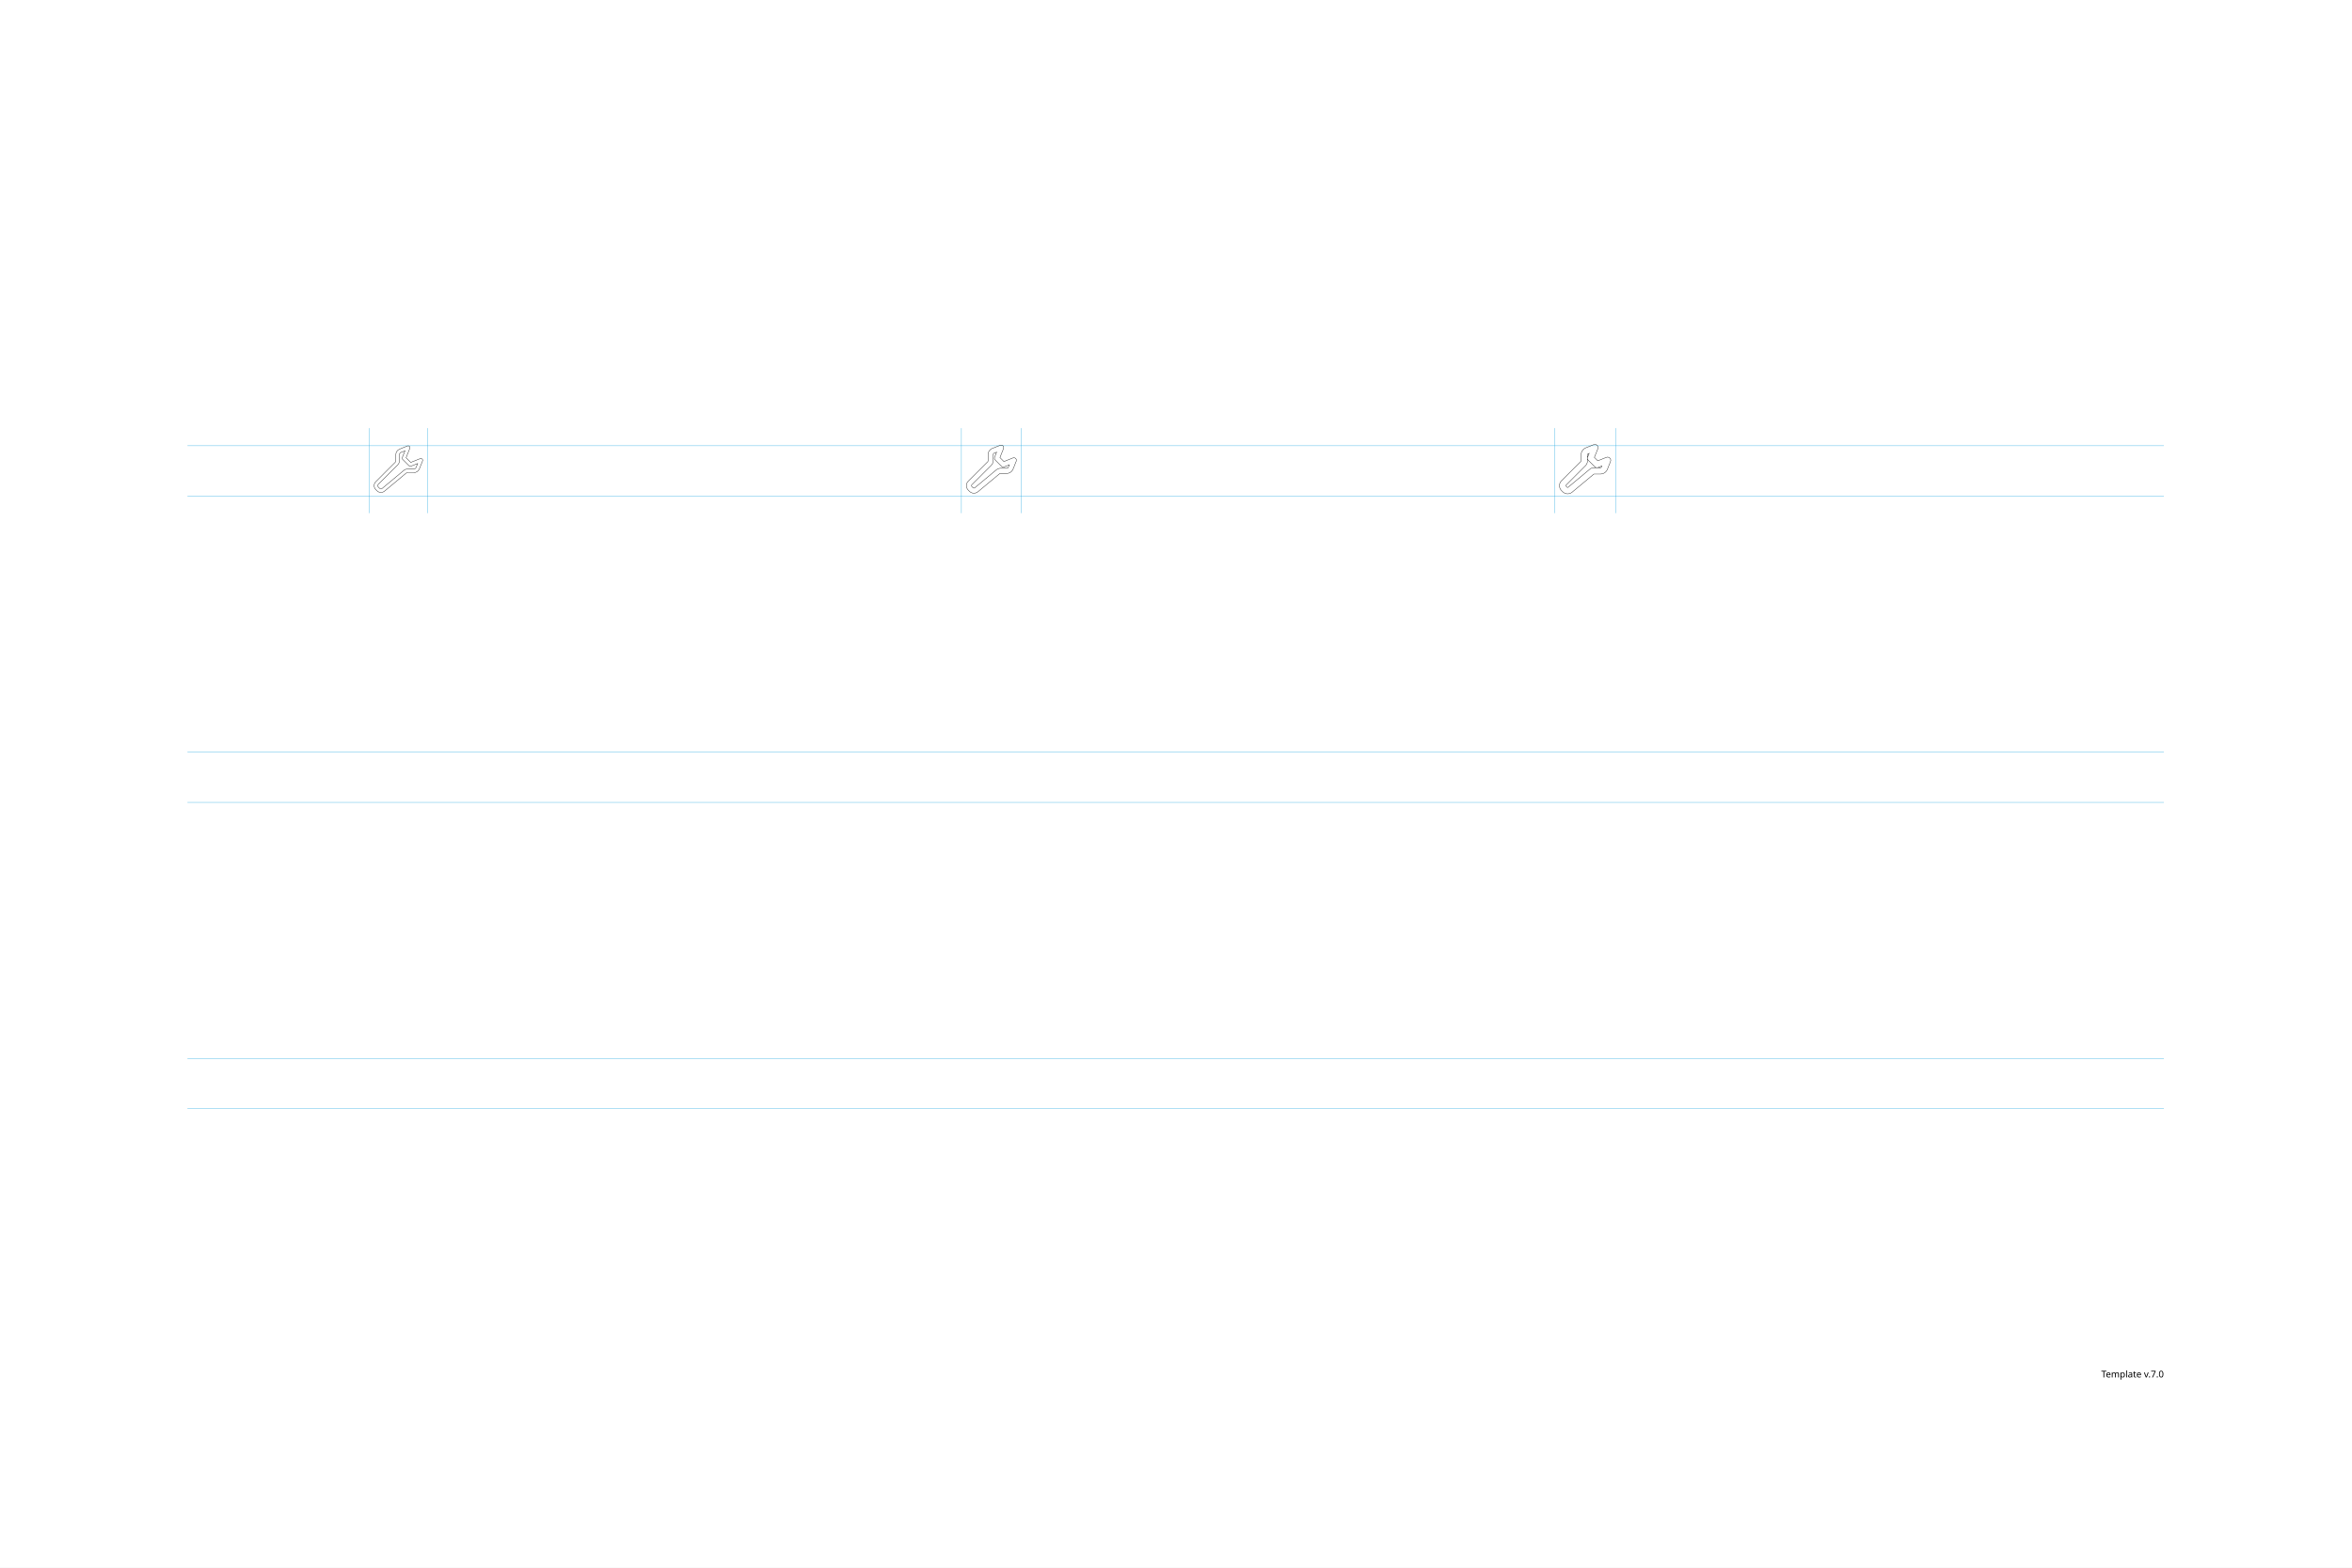
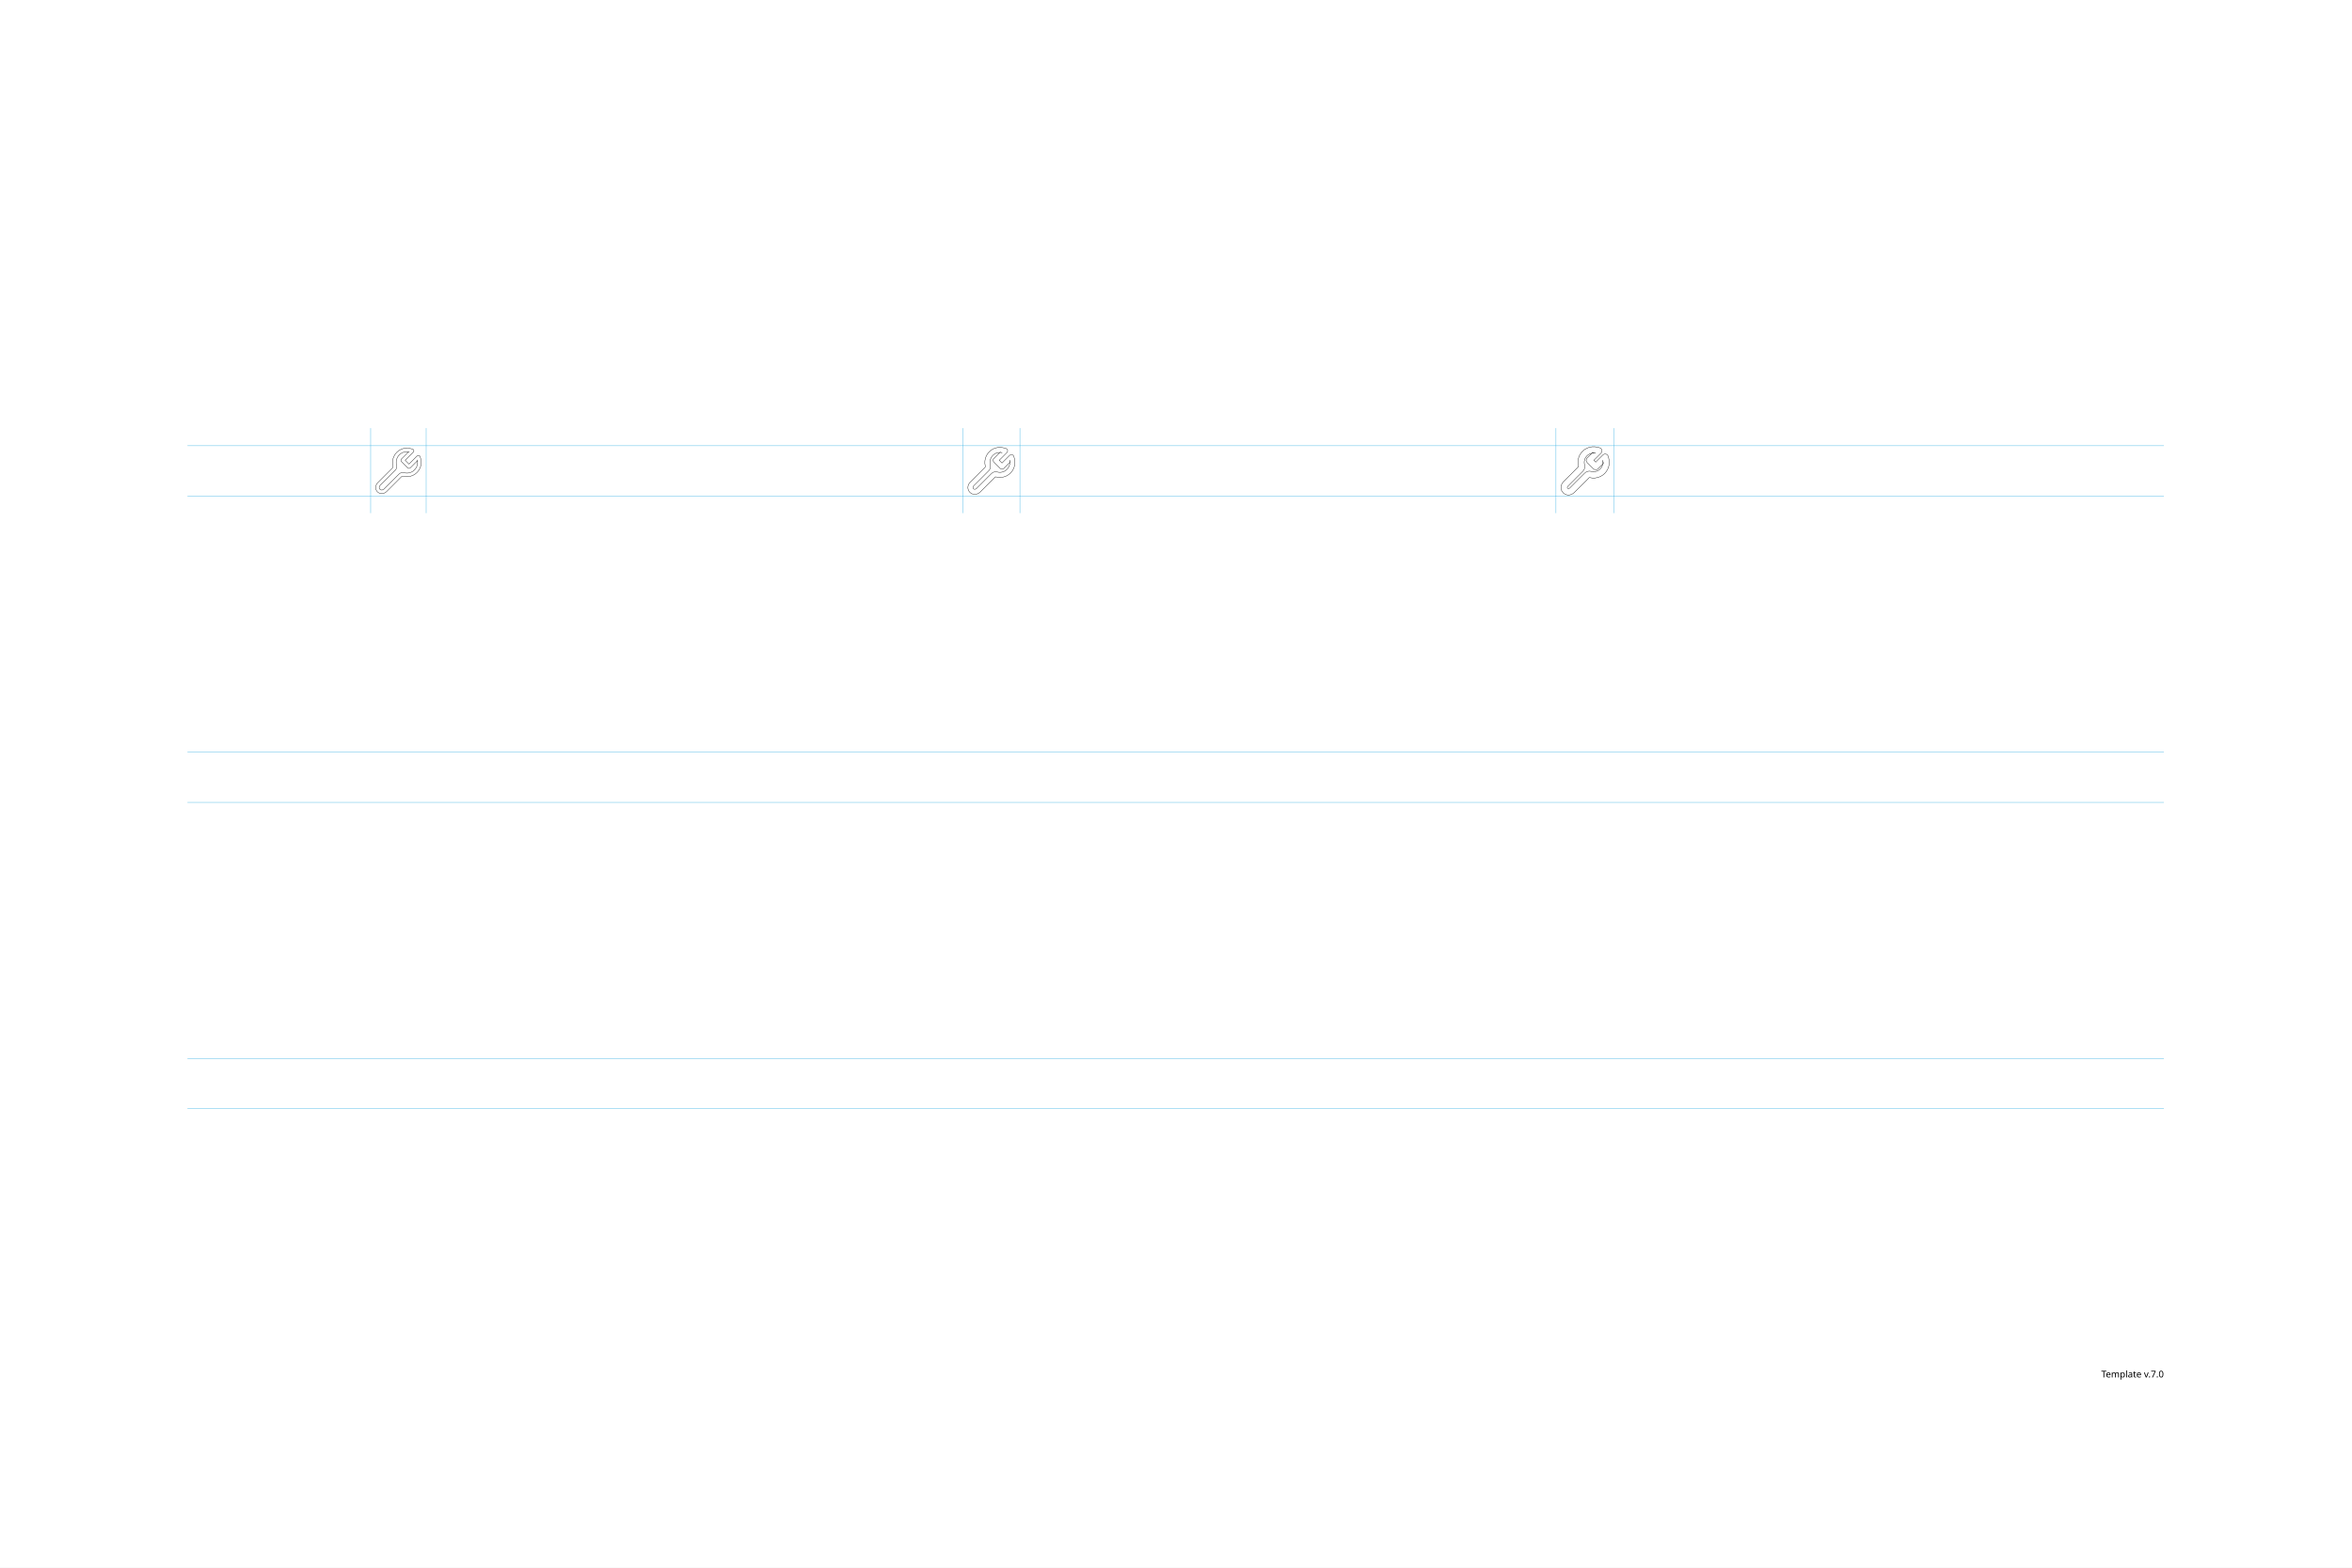
<svg xmlns="http://www.w3.org/2000/svg" version="1.1" viewBox="0 0 3300 2200">
  <style>.defaults {-sfsymbols-variable-value-mode:color;-sfsymbols-draw-reverses-motion-groups:false}
.monochrome-0 {-sfsymbols-motion-group:0}
.multicolor-0:tintColor {-sfsymbols-motion-group:0}
.hierarchical-0:primary {-sfsymbols-motion-group:0}
.SFSymbolsPreviewWireframe {fill:none;opacity:1.0;stroke:black;stroke-width:0.5}</style>
  <g id="Notes">
    <rect height="2200" id="artboard" style="fill:white;opacity:1" width="3300" x="0" y="0" />
    <text id="template-version" style="stroke:none;fill:black;font-family:sans-serif;font-size:13;text-anchor:end;" transform="matrix(1 0 0 1 3036 1933)">Template v.7.0</text>
  </g>
  <g id="Guides">
    <line id="Baseline-S" style="fill:none;stroke:#27AAE1;opacity:1;stroke-width:0.5;" x1="263" x2="3036" y1="696" y2="696" />
    <line id="Capline-S" style="fill:none;stroke:#27AAE1;opacity:1;stroke-width:0.5;" x1="263" x2="3036" y1="625.541" y2="625.541" />
    <line id="Baseline-M" style="fill:none;stroke:#27AAE1;opacity:1;stroke-width:0.5;" x1="263" x2="3036" y1="1126" y2="1126" />
    <line id="Capline-M" style="fill:none;stroke:#27AAE1;opacity:1;stroke-width:0.5;" x1="263" x2="3036" y1="1055.541" y2="1055.541" />
    <line id="Baseline-L" style="fill:none;stroke:#27AAE1;opacity:1;stroke-width:0.5;" x1="263" x2="3036" y1="1556" y2="1556" />
    <line id="Capline-L" style="fill:none;stroke:#27AAE1;opacity:1;stroke-width:0.5;" x1="263" x2="3036" y1="1485.541" y2="1485.541" />
-     <line id="left-margin-Black-S" style="fill:none;stroke:#27AAE1;opacity:1;stroke-width:0.5;" x1="2181.023" x2="2181.023" y1="600.785" y2="720.121" />
-     <line id="right-margin-Black-S" style="fill:none;stroke:#27AAE1;opacity:1;stroke-width:0.5;" x1="2266.977" x2="2266.977" y1="600.785" y2="720.121" />
-     <line id="left-margin-Regular-S" style="fill:none;stroke:#27AAE1;opacity:1;stroke-width:0.5;" x1="1348.913" x2="1348.913" y1="600.785" y2="720.121" />
-     <line id="right-margin-Regular-S" style="fill:none;stroke:#27AAE1;opacity:1;stroke-width:0.5;" x1="1433.087" x2="1433.087" y1="600.785" y2="720.121" />
-     <line id="left-margin-Ultralight-S" style="fill:none;stroke:#27AAE1;opacity:1;stroke-width:0.5;" x1="517.951" x2="517.951" y1="600.785" y2="720.121" />
-     <line id="right-margin-Ultralight-S" style="fill:none;stroke:#27AAE1;opacity:1;stroke-width:0.5;" x1="600.049" x2="600.049" y1="600.785" y2="720.121" />
+     <line id="left-margin-Black-S" style="fill:none;stroke:#27AAE1;opacity:1;stroke-width:0.5;" x1="2183.120" x2="2183.120" y1="600.785" y2="720.121" />
+     <line id="right-margin-Black-S" style="fill:none;stroke:#27AAE1;opacity:1;stroke-width:0.5;" x1="2264.880" x2="2264.880" y1="600.785" y2="720.121" />
+     <line id="left-margin-Regular-S" style="fill:none;stroke:#27AAE1;opacity:1;stroke-width:0.5;" x1="1351.010" x2="1351.010" y1="600.785" y2="720.121" />
+     <line id="right-margin-Regular-S" style="fill:none;stroke:#27AAE1;opacity:1;stroke-width:0.5;" x1="1430.990" x2="1430.990" y1="600.785" y2="720.121" />
+     <line id="left-margin-Ultralight-S" style="fill:none;stroke:#27AAE1;opacity:1;stroke-width:0.5;" x1="520.048" x2="520.048" y1="600.785" y2="720.121" />
+     <line id="right-margin-Ultralight-S" style="fill:none;stroke:#27AAE1;opacity:1;stroke-width:0.5;" x1="597.952" x2="597.952" y1="600.785" y2="720.121" />
  </g>
  <g id="Symbols">
-     <g id="Black-S" transform="matrix(1 0 0 1 2181.023 696.0)">
-       <path class="monochrome-0 multicolor-0:tintColor hierarchical-0:primary SFSymbolsPreviewWireframe" d="M10.705,-6.702 L9.867,-7.54 C6.044,-11.363 6.044,-17.562 9.867,-21.385 L37.161,-48.679 C37.328,-48.846 37.421,-49.072 37.421,-49.308 L37.421,-57.912 C37.421,-62.158 40.006,-65.976 43.948,-67.553 L55.052,-71.995 C56.705,-72.656 58.593,-72.268 59.851,-71.009 C61.11,-69.751 61.498,-67.863 60.836,-66.21 L55.993,-54.101 L60.743,-49.351 L72.852,-54.195 C74.505,-54.856 76.393,-54.468 77.651,-53.209 C78.91,-51.951 79.298,-50.063 78.636,-48.41 L74.195,-37.307 C72.618,-33.364 68.8,-30.779 64.554,-30.779 L55.671,-30.779 C55.463,-30.779 55.262,-30.707 55.102,-30.573 L24.733,-5.266 C20.843,-2.025 15.124,-2.284 11.543,-5.864 L10.705,-6.702 Z M16.999,-12.996 L17.836,-12.158 C18.162,-11.832 18.682,-11.809 19.036,-12.103 L49.404,-37.41 C51.163,-38.877 53.381,-39.679 55.671,-39.679 L64.554,-39.679 C65.161,-39.679 65.706,-40.049 65.932,-40.612 L66.517,-42.075 L61.324,-39.998 C59.671,-39.337 57.784,-39.724 56.525,-40.983 L47.625,-49.883 C46.366,-51.142 45.979,-53.029 46.64,-54.682 L48.717,-59.875 L47.254,-59.29 C46.691,-59.064 46.321,-58.519 46.321,-57.912 L46.321,-49.308 C46.321,-46.712 45.29,-44.221 43.454,-42.385 L16.161,-15.092 C15.813,-14.745 15.813,-14.181 16.161,-13.834 L16.999,-12.996 Z" />
+     <g id="Black-S" transform="matrix(1 0 0 1 2183.120 696.0)">
+       <path class="monochrome-0 multicolor-0:tintColor hierarchical-0:primary SFSymbolsPreviewWireframe" d="M59.221,-50.949 L65.842,-57.57 C66.972,-58.7 68.622,-59.138 70.163,-58.716 C71.705,-58.294 72.902,-57.079 73.299,-55.531 L74.091,-52.448 C74.703,-50.067 74.897,-47.598 74.666,-45.151 L74.642,-44.892 C74.412,-42.455 73.761,-40.076 72.719,-37.86 L72.605,-37.619 C71.56,-35.399 70.139,-33.377 68.405,-31.642 L68.218,-31.456 C66.486,-29.723 64.465,-28.303 62.248,-27.26 L62.008,-27.147 C59.789,-26.103 57.407,-25.452 54.965,-25.221 L54.722,-25.198 C52.268,-24.966 49.793,-25.161 47.407,-25.775 L46.955,-25.89 C46.854,-25.917 46.746,-25.887 46.672,-25.813 L25.561,-4.702 C24.992,-4.134 24.352,-3.642 23.656,-3.24 L22.731,-2.706 C21.168,-1.804 19.395,-1.329 17.59,-1.329 L17.452,-1.329 C15.652,-1.329 13.884,-1.803 12.326,-2.702 L12.203,-2.774 C10.642,-3.675 9.346,-4.971 8.445,-6.532 L8.374,-6.653 C7.474,-8.213 7,-9.982 7,-11.783 L7,-11.913 C7,-13.722 7.476,-15.499 8.381,-17.065 L8.912,-17.985 C9.313,-18.681 9.805,-19.321 10.373,-19.89 L31.484,-41.001 C31.558,-41.075 31.588,-41.183 31.562,-41.284 L31.443,-41.745 C30.832,-44.125 30.637,-46.594 30.868,-49.041 L30.893,-49.3 C31.123,-51.737 31.774,-54.117 32.816,-56.332 L32.93,-56.573 C33.974,-58.793 35.395,-60.815 37.13,-62.55 L37.316,-62.736 C39.049,-64.469 41.069,-65.889 43.287,-66.932 L43.527,-67.045 C45.745,-68.089 48.128,-68.741 50.569,-68.971 L50.813,-68.994 C53.266,-69.226 55.741,-69.031 58.128,-68.418 L61.202,-67.628 C62.75,-67.23 63.965,-66.033 64.387,-64.492 C64.809,-62.951 64.371,-61.301 63.241,-60.171 L53.145,-50.075 L55.746,-47.474 L59.221,-50.949 Z M65.514,-44.655 L58.893,-38.034 C57.155,-36.296 54.337,-36.296 52.599,-38.034 L43.705,-46.928 C41.967,-48.666 41.967,-51.484 43.705,-53.222 L51.432,-60.949 L55.913,-59.798 C54.522,-60.155 53.08,-60.269 51.65,-60.134 L51.406,-60.111 C49.988,-59.977 48.604,-59.598 47.316,-58.992 L47.076,-58.879 C45.788,-58.273 44.615,-57.449 43.609,-56.443 L43.423,-56.257 C42.415,-55.249 41.59,-54.074 40.983,-52.784 L40.869,-52.543 C40.264,-51.257 39.887,-49.877 39.753,-48.463 L39.729,-48.205 C39.594,-46.781 39.708,-45.344 40.063,-43.959 L40.182,-43.499 C40.991,-40.349 40.077,-37.007 37.777,-34.707 L16.666,-13.596 C16.648,-13.578 16.632,-13.557 16.619,-13.535 L16.088,-12.615 C15.965,-12.402 15.9,-12.16 15.9,-11.913 L15.9,-11.783 C15.9,-11.544 15.963,-11.31 16.082,-11.103 L16.152,-10.982 C16.272,-10.774 16.445,-10.601 16.653,-10.481 L16.776,-10.41 C16.981,-10.291 17.215,-10.229 17.452,-10.229 L17.59,-10.229 C17.833,-10.229 18.071,-10.293 18.281,-10.414 L19.206,-10.948 C19.229,-10.961 19.249,-10.977 19.268,-10.995 L40.378,-32.106 C42.678,-34.405 46.02,-35.32 49.17,-34.511 L49.621,-34.395 C51.012,-34.037 52.455,-33.924 53.885,-34.059 L54.129,-34.082 C55.546,-34.216 56.93,-34.594 58.219,-35.2 L58.459,-35.313 C59.746,-35.919 60.919,-36.743 61.925,-37.749 L62.111,-37.936 C63.119,-38.943 63.945,-40.118 64.552,-41.408 L64.665,-41.65 C65.27,-42.935 65.648,-44.315 65.781,-45.729 L65.806,-45.988 C65.94,-47.412 65.827,-48.848 65.471,-50.233 L66.62,-45.761 L65.514,-44.655 Z" />
    </g>
-     <g id="Regular-S" transform="matrix(1 0 0 1 1348.913 696.0)">
-       <path class="monochrome-0 multicolor-0:tintColor hierarchical-0:primary SFSymbolsPreviewWireframe" d="M10.445,-7.332 L9.607,-8.17 C6.131,-11.645 6.131,-17.28 9.607,-20.756 L36.9,-48.049 C37.234,-48.383 37.421,-48.836 37.421,-49.308 L37.421,-57.912 C37.421,-61.794 39.785,-65.285 43.389,-66.727 L54.493,-71.168 C55.815,-71.697 57.325,-71.387 58.332,-70.38 C59.339,-69.373 59.649,-67.863 59.12,-66.541 L54.059,-53.887 L59.639,-48.307 L72.293,-53.368 C73.615,-53.897 75.125,-53.587 76.132,-52.58 C77.139,-51.573 77.449,-50.063 76.92,-48.741 L72.479,-37.637 C71.037,-34.033 67.546,-31.669 63.664,-31.669 L54.781,-31.669 C54.365,-31.669 53.962,-31.524 53.642,-31.257 L23.273,-5.95 C19.737,-3.003 14.537,-3.239 11.283,-6.494 L10.445,-7.332 Z M15.479,-12.366 L16.317,-11.528 C16.968,-10.877 18.008,-10.83 18.715,-11.42 L49.084,-36.727 C50.683,-38.06 52.699,-38.789 54.781,-38.789 L63.664,-38.789 C64.635,-38.789 65.508,-39.38 65.868,-40.281 L67.224,-43.672 L60.104,-40.824 C58.781,-40.295 57.271,-40.605 56.264,-41.612 L47.364,-50.512 C46.357,-51.519 46.047,-53.029 46.576,-54.352 L49.424,-61.472 L46.033,-60.116 C45.132,-59.756 44.541,-58.883 44.541,-57.912 L44.541,-49.308 C44.541,-46.948 43.604,-44.684 41.935,-43.015 L14.641,-15.721 C13.946,-15.026 13.946,-13.899 14.641,-13.204 L15.479,-12.366 Z" />
+     <g id="Regular-S" transform="matrix(1 0 0 1 1351.010 696.0)">
+       <path class="monochrome-0 multicolor-0:tintColor hierarchical-0:primary SFSymbolsPreviewWireframe" d="M58.96,-50.319 L65.582,-56.941 C66.486,-57.845 67.805,-58.195 69.038,-57.857 C70.271,-57.52 71.229,-56.548 71.547,-55.309 L72.339,-52.226 C72.925,-49.945 73.112,-47.58 72.89,-45.235 L72.866,-44.976 C72.645,-42.641 72.022,-40.362 71.023,-38.239 L70.91,-37.998 C69.909,-35.871 68.547,-33.934 66.885,-32.272 L66.699,-32.085 C65.039,-30.425 63.104,-29.065 60.979,-28.065 L60.739,-27.952 C58.613,-26.952 56.331,-26.328 53.992,-26.107 L53.748,-26.084 C51.397,-25.862 49.025,-26.049 46.738,-26.637 L46.287,-26.752 C45.88,-26.857 45.449,-26.739 45.152,-26.442 L24.041,-5.331 C23.528,-4.818 22.95,-4.374 22.321,-4.011 L21.396,-3.477 C19.968,-2.653 18.349,-2.219 16.7,-2.219 L16.562,-2.219 C14.918,-2.219 13.304,-2.652 11.881,-3.473 L11.758,-3.544 C10.332,-4.367 9.148,-5.551 8.325,-6.977 L8.255,-7.098 C7.433,-8.522 7,-10.138 7,-11.783 L7,-11.913 C7,-13.566 7.435,-15.189 8.261,-16.62 L8.792,-17.54 C9.155,-18.169 9.599,-18.747 10.112,-19.26 L31.223,-40.371 C31.52,-40.668 31.638,-41.099 31.534,-41.506 L31.415,-41.966 C30.829,-44.247 30.643,-46.613 30.864,-48.958 L30.889,-49.216 C31.109,-51.551 31.733,-53.831 32.731,-55.953 L32.845,-56.195 C33.846,-58.321 35.207,-60.259 36.869,-61.921 L37.055,-62.107 C38.716,-63.767 40.651,-65.127 42.775,-66.127 L43.015,-66.24 C45.141,-67.24 47.424,-67.864 49.763,-68.085 L50.007,-68.108 C52.357,-68.33 54.729,-68.143 57.016,-67.556 L60.09,-66.766 C61.329,-66.448 62.301,-65.49 62.639,-64.257 C62.976,-63.024 62.626,-61.705 61.722,-60.801 L50.996,-50.075 L54.856,-46.215 L58.96,-50.319 Z M63.995,-45.285 L57.373,-38.663 C55.983,-37.273 53.729,-37.273 52.339,-38.663 L43.444,-47.558 C42.054,-48.948 42.054,-51.202 43.444,-52.592 L52.275,-61.423 L55.245,-60.66 C53.754,-61.043 52.208,-61.164 50.676,-61.02 L50.432,-60.997 C48.912,-60.853 47.428,-60.447 46.047,-59.797 L45.807,-59.684 C44.426,-59.035 43.169,-58.151 42.09,-57.072 L41.904,-56.886 C40.823,-55.806 39.938,-54.546 39.287,-53.163 L39.174,-52.922 C38.525,-51.543 38.12,-50.063 37.977,-48.547 L37.953,-48.288 C37.809,-46.762 37.93,-45.222 38.311,-43.738 L38.43,-43.277 C39.16,-40.433 38.335,-37.413 36.258,-35.337 L15.147,-14.226 C15.074,-14.152 15.01,-14.07 14.958,-13.98 L14.427,-13.06 C14.226,-12.712 14.12,-12.316 14.12,-11.913 L14.12,-11.783 C14.12,-11.388 14.224,-11 14.421,-10.658 L14.492,-10.537 C14.69,-10.193 14.975,-9.909 15.318,-9.71 L15.441,-9.639 C15.782,-9.443 16.168,-9.339 16.562,-9.339 L16.7,-9.339 C17.099,-9.339 17.491,-9.444 17.836,-9.643 L18.761,-10.177 C18.851,-10.229 18.934,-10.293 19.007,-10.366 L40.118,-31.477 C42.195,-33.554 45.214,-34.379 48.058,-33.649 L48.51,-33.533 C50,-33.15 51.546,-33.028 53.079,-33.173 L53.322,-33.196 C54.842,-33.339 56.326,-33.745 57.708,-34.395 L57.948,-34.508 C59.328,-35.157 60.586,-36.041 61.665,-37.12 L61.851,-37.306 C62.931,-38.387 63.816,-39.646 64.467,-41.029 L64.581,-41.271 C65.229,-42.649 65.634,-44.129 65.777,-45.646 L65.802,-45.904 C65.946,-47.43 65.825,-48.97 65.443,-50.455 L66.204,-47.494 L63.995,-45.285 Z" />
    </g>
-     <g id="Ultralight-S" transform="matrix(1 0 0 1 517.951 696.0)">
-       <path class="monochrome-0 multicolor-0:tintColor hierarchical-0:primary SFSymbolsPreviewWireframe" d="M10.141,-8.066 L9.303,-8.904 C6.232,-11.974 6.232,-16.952 9.303,-20.022 L36.596,-47.315 C37.125,-47.844 37.421,-48.561 37.421,-49.308 L37.421,-57.912 C37.421,-61.37 39.526,-64.479 42.736,-65.763 L53.84,-70.204 C54.776,-70.579 55.846,-70.359 56.56,-69.646 C57.273,-68.933 57.492,-67.863 57.118,-66.926 L51.802,-53.637 L58.35,-47.088 L71.64,-52.404 C72.576,-52.779 73.646,-52.559 74.36,-51.846 C75.073,-51.133 75.292,-50.063 74.918,-49.126 L70.476,-38.023 C69.192,-34.813 66.083,-32.708 62.626,-32.708 L53.743,-32.708 C53.084,-32.708 52.445,-32.477 51.939,-32.055 L21.57,-6.748 C18.447,-4.144 13.854,-4.353 10.978,-7.228 L10.141,-8.066 Z M13.707,-11.632 L14.545,-10.794 C15.575,-9.763 17.222,-9.689 18.342,-10.622 L48.71,-35.929 C50.123,-37.106 51.904,-37.751 53.743,-37.751 L62.626,-37.751 C64.021,-37.751 65.276,-38.601 65.794,-39.896 L68.05,-45.536 L58.68,-41.788 C57.743,-41.414 56.673,-41.633 55.96,-42.346 L47.06,-51.246 C46.347,-51.96 46.127,-53.029 46.502,-53.966 L50.25,-63.336 L44.609,-61.08 C43.314,-60.562 42.465,-59.307 42.465,-57.912 L42.465,-49.308 C42.465,-47.223 41.636,-45.223 40.162,-43.749 L12.869,-16.456 C11.768,-15.355 11.768,-13.571 12.869,-12.47 L13.707,-11.632 Z" />
+     <g id="Ultralight-S" transform="matrix(1 0 0 1 520.048 696.0)">
+       <path class="monochrome-0 multicolor-0:tintColor hierarchical-0:primary SFSymbolsPreviewWireframe" d="M58.656,-49.585 L65.278,-56.207 C65.918,-56.847 66.853,-57.095 67.726,-56.856 C68.599,-56.617 69.278,-55.928 69.503,-55.051 L70.295,-51.968 C70.851,-49.803 71.028,-47.558 70.818,-45.332 L70.794,-45.074 C70.584,-42.858 69.993,-40.695 69.045,-38.681 L68.932,-38.44 C67.982,-36.422 66.69,-34.583 65.113,-33.006 L64.927,-32.82 C63.351,-31.244 61.515,-29.954 59.499,-29.005 L59.259,-28.892 C57.241,-27.943 55.075,-27.35 52.856,-27.141 L52.612,-27.118 C50.38,-26.907 48.129,-27.084 45.958,-27.642 L45.507,-27.758 C44.745,-27.954 43.936,-27.733 43.38,-27.176 L22.269,-6.066 C21.82,-5.616 21.314,-5.228 20.764,-4.91 L19.839,-4.376 C18.569,-3.643 17.128,-3.257 15.662,-3.257 L15.523,-3.257 C14.062,-3.257 12.627,-3.642 11.362,-4.372 L11.238,-4.444 C9.971,-5.175 8.918,-6.228 8.186,-7.496 L8.116,-7.617 C7.385,-8.884 7,-10.32 7,-11.783 L7,-11.913 C7,-13.383 7.387,-14.828 8.122,-16.101 L8.653,-17.021 C8.971,-17.571 9.359,-18.077 9.808,-18.526 L30.919,-39.637 C31.475,-40.193 31.697,-41.002 31.501,-41.764 L31.383,-42.224 C30.826,-44.389 30.65,-46.635 30.86,-48.86 L30.884,-49.119 C31.093,-51.334 31.685,-53.497 32.632,-55.511 L32.746,-55.753 C33.696,-57.771 34.988,-59.609 36.565,-61.186 L36.751,-61.373 C38.327,-62.948 40.163,-64.239 42.179,-65.187 L42.419,-65.3 C44.436,-66.249 46.603,-66.842 48.822,-67.051 L49.066,-67.075 C51.297,-67.285 53.549,-67.108 55.72,-66.55 L58.794,-65.76 C59.671,-65.535 60.36,-64.857 60.599,-63.983 C60.838,-63.11 60.59,-62.175 59.949,-61.535 L48.489,-50.075 L53.818,-44.747 L58.656,-49.585 Z M62.222,-46.019 L55.601,-39.397 C54.616,-38.413 53.019,-38.413 52.035,-39.397 L43.14,-48.292 C42.155,-49.277 42.155,-50.873 43.14,-51.858 L53.258,-61.976 L54.465,-61.665 C52.858,-62.078 51.192,-62.21 49.54,-62.054 L49.296,-62.03 C47.657,-61.876 46.056,-61.438 44.566,-60.737 L44.326,-60.624 C42.837,-59.923 41.481,-58.97 40.317,-57.807 L40.131,-57.62 C38.966,-56.455 38.011,-55.097 37.31,-53.605 L37.196,-53.364 C36.496,-51.877 36.06,-50.28 35.905,-48.644 L35.881,-48.386 C35.725,-46.74 35.856,-45.08 36.267,-43.479 L36.386,-43.019 C37.025,-40.53 36.303,-37.888 34.485,-36.071 L13.374,-14.96 C13.237,-14.822 13.118,-14.668 13.021,-14.499 L12.49,-13.58 C12.197,-13.073 12.043,-12.498 12.043,-11.913 L12.043,-11.783 C12.043,-11.206 12.195,-10.639 12.484,-10.139 L12.554,-10.017 C12.843,-9.516 13.259,-9.1 13.76,-8.811 L13.883,-8.74 C14.382,-8.452 14.948,-8.301 15.523,-8.301 L15.662,-8.301 C16.243,-8.301 16.814,-8.454 17.317,-8.744 L18.242,-9.278 C18.41,-9.375 18.565,-9.494 18.703,-9.632 L39.814,-30.743 C41.631,-32.56 44.273,-33.282 46.762,-32.643 L47.213,-32.527 C48.82,-32.114 50.486,-31.983 52.138,-32.139 L52.382,-32.162 C54.021,-32.317 55.621,-32.754 57.111,-33.455 L57.351,-33.568 C58.84,-34.269 60.197,-35.222 61.36,-36.386 L61.547,-36.572 C62.712,-37.737 63.667,-39.096 64.368,-40.587 L64.482,-40.829 C65.182,-42.315 65.618,-43.912 65.773,-45.548 L65.797,-45.806 C65.953,-47.452 65.822,-49.112 65.41,-50.713 L65.718,-49.515 L62.222,-46.019 Z" />
    </g>
  </g>
</svg>
